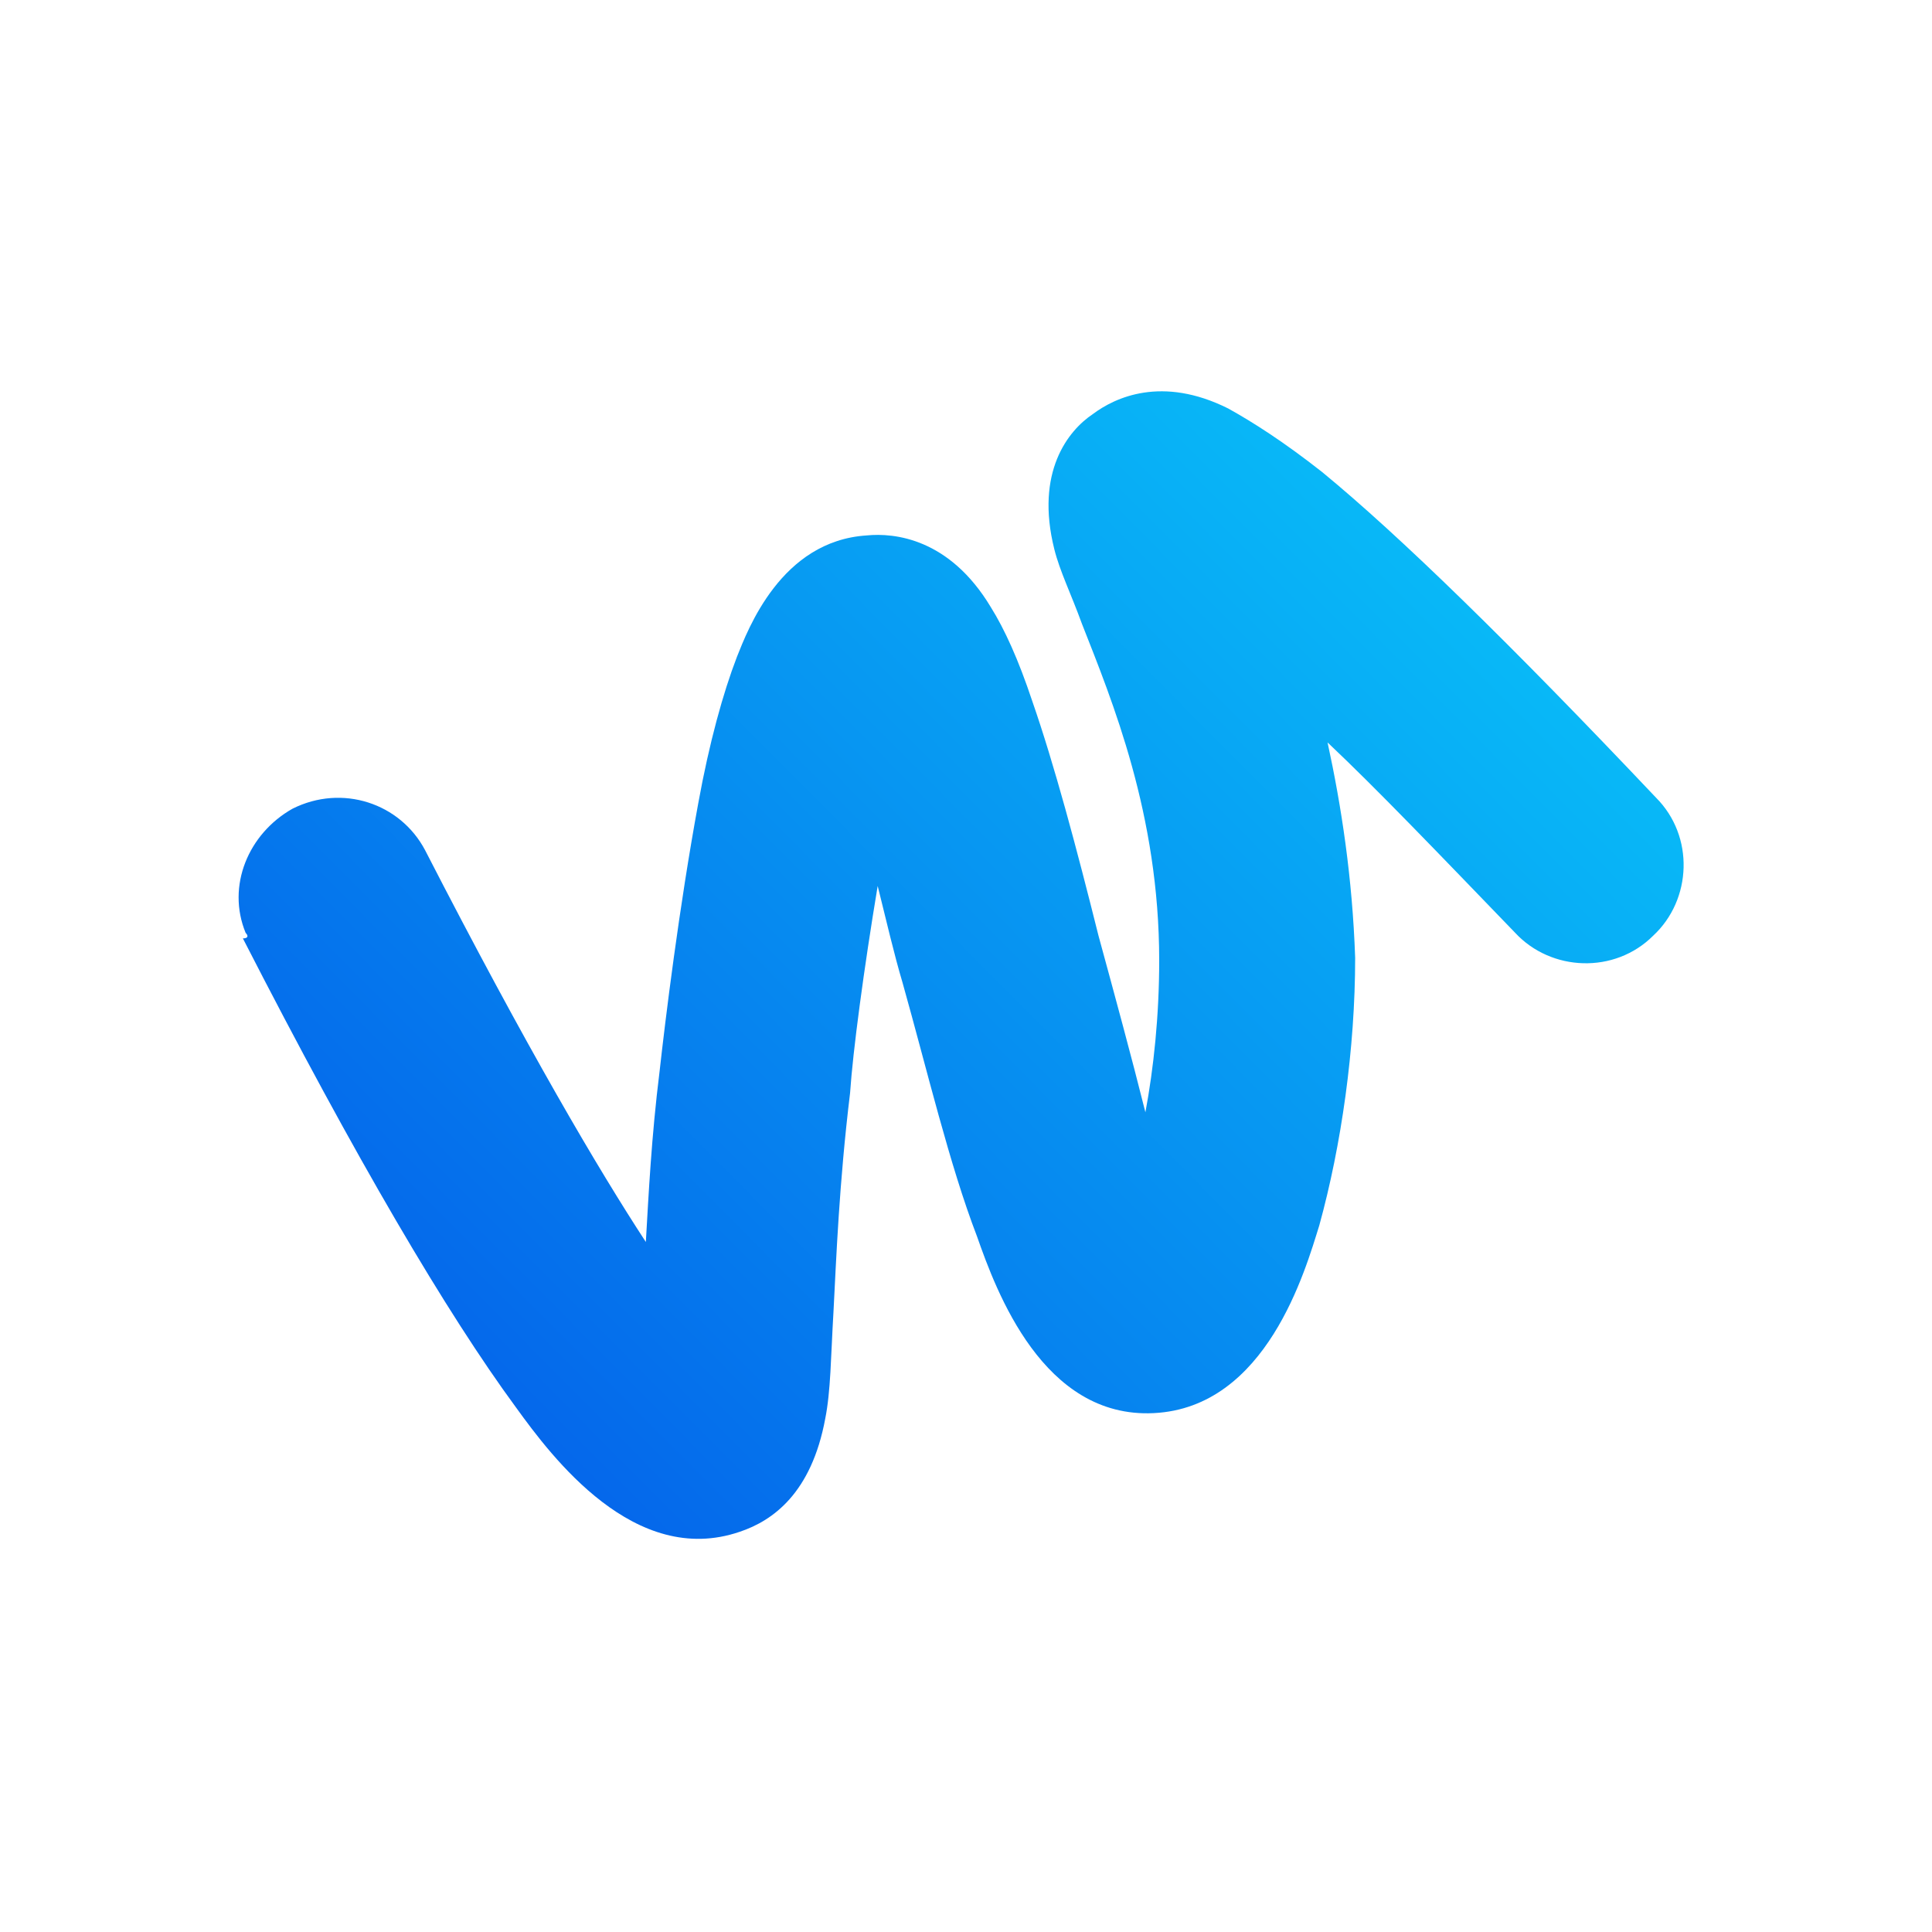
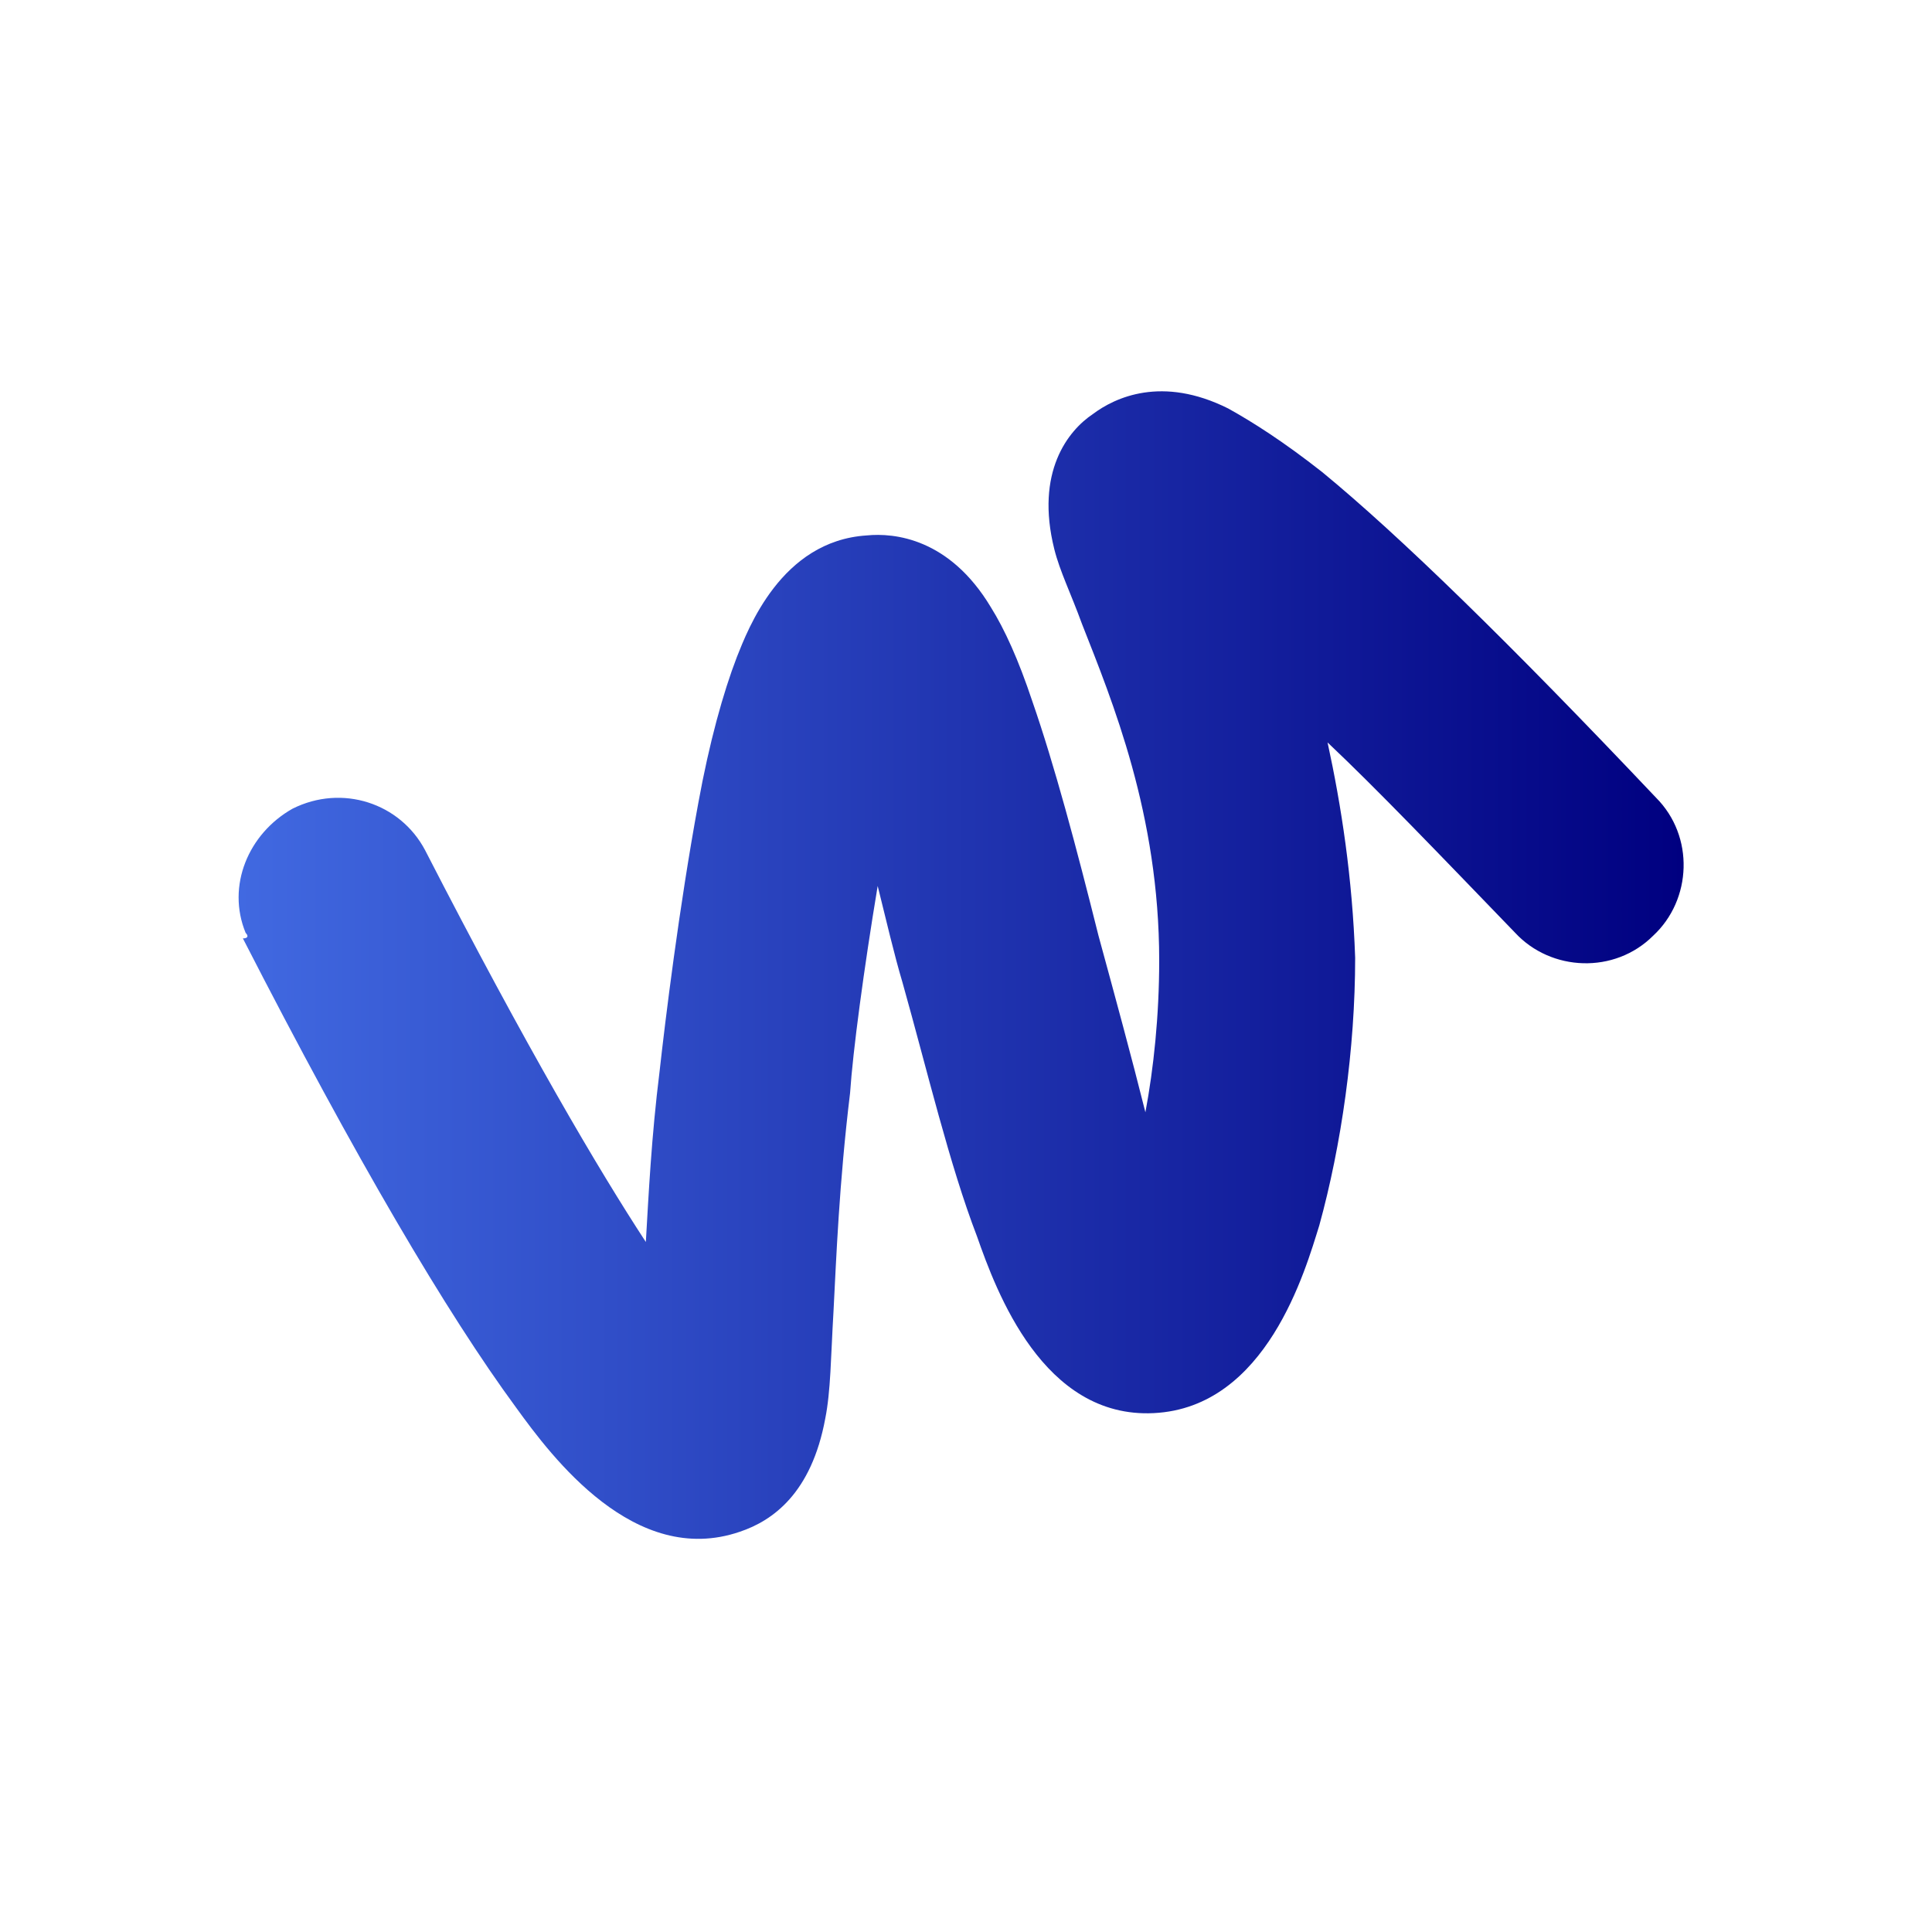
<svg xmlns="http://www.w3.org/2000/svg" version="1.1" id="Layer_1" x="0px" y="0px" viewBox="0 0 70 70" style="enable-background:new 0 0 70 70;" xml:space="preserve">
  <style type="text/css">
	.st0{fill:url(#SVGID_1_);}
</style>
-   <linearGradient id="SVGID_1_" gradientUnits="userSpaceOnUse" x1="345.925" y1="-218.62" x2="304.079" y2="-260.194" gradientTransform="matrix(1 0 0 -1 -291 -206)">
-     <stop offset="0" style="stop-color:#09C6F9" />
-     <stop offset="1" style="stop-color:#045DE9" />
+   <linearGradient id="SVGID_1_" gradientUnits="userSpaceOnUse" x1="8.645" y1="34.966" x2="61.001" y2="34.966">
+     <stop offset="0" style="stop-color:#4169E1" />
+     <stop offset="1" style="stop-color:#000080" />
  </linearGradient>
-   <path class="st0" d="M8.9,33.8c-0.7-1.7,0.1-3.6,1.7-4.5c1.8-0.9,3.9-0.2,4.8,1.5c3.7,7.2,6.3,11.6,8,14.2c0.1-1.7,0.2-3.8,0.5-6.2  c0.2-1.8,0.7-5.9,1.4-9.7c0.4-2.2,0.9-4,1.4-5.3c0.4-1,1.6-4.2,4.7-4.4c1-0.1,3,0.1,4.5,2.6c0.5,0.8,1,1.9,1.5,3.4  c0.8,2.3,1.6,5.3,2.4,8.5c0.6,2.2,1.2,4.4,1.7,6.4c0.3-1.6,0.5-3.5,0.5-5.5c0-5.3-1.7-9.4-2.8-12.2c-0.4-1.1-0.8-1.9-1-2.7  c-0.7-2.8,0.5-4.3,1.4-4.9c0.8-0.6,2.5-1.4,4.9-0.2c0.9,0.5,2,1.2,3.4,2.3c2.8,2.3,6.8,6.2,12.1,11.8c1.4,1.4,1.3,3.7-0.1,5  c-1.4,1.4-3.7,1.3-5-0.1c-2.8-2.9-5-5.2-6.8-6.9c0.5,2.3,0.9,4.9,1,7.8c0,3.3-0.5,6.8-1.3,9.7c-0.5,1.6-1.9,6.6-6,6.8  c-4,0.2-5.7-4.4-6.4-6.4c-1-2.6-1.8-6-2.7-9.2c-0.3-1-0.6-2.3-0.9-3.5c-0.5,3-0.9,6-1,7.5c-0.4,3.3-0.5,6-0.6,7.9  c-0.1,1.7-0.1,2.9-0.3,3.9c-0.5,2.7-1.9,3.7-3.1,4.1c-3.8,1.3-6.8-2.7-8.1-4.5c-2.5-3.4-5.8-9-9.9-17C9,34,9,33.9,8.9,33.8z" />
+   <path class="st0" d="M8.9,33.8c-0.7-1.7,0.1-3.6,1.7-4.5c1.8-0.9,3.9-0.2,4.8,1.5c3.7,7.2,6.3,11.6,8,14.2c0.1-1.7,0.2-3.8,0.5-6.2  c0.2-1.8,0.7-5.9,1.4-9.7c0.4-2.2,0.9-4,1.4-5.3c0.4-1,1.6-4.2,4.7-4.4c1-0.1,3,0.1,4.5,2.6c0.5,0.8,1,1.9,1.5,3.4  c0.8,2.3,1.6,5.3,2.4,8.5c0.6,2.2,1.2,4.4,1.7,6.4c0.3-1.6,0.5-3.5,0.5-5.5c0-5.3-1.7-9.4-2.8-12.2c-0.4-1.1-0.8-1.9-1-2.7  c-0.7-2.8,0.5-4.3,1.4-4.9c0.8-0.6,2.5-1.4,4.9-0.2c0.9,0.5,2,1.2,3.4,2.3c2.8,2.3,6.8,6.2,12.1,11.8c1.4,1.4,1.3,3.7-0.1,5  c-1.4,1.4-3.7,1.3-5-0.1c-2.8-2.9-5-5.2-6.8-6.9c0.5,2.3,0.9,4.9,1,7.8c0,3.3-0.5,6.8-1.3,9.7c-0.5,1.6-1.9,6.6-6,6.8  c-4,0.2-5.7-4.4-6.4-6.4c-1-2.6-1.8-6-2.7-9.2c-0.3-1-0.6-2.3-0.9-3.5c-0.5,3-0.9,6-1,7.5c-0.4,3.3-0.5,6-0.6,7.9  c-0.1,1.7-0.1,2.9-0.3,3.9c-0.5,2.7-1.9,3.7-3.1,4.1C23,56.8,20,52.8,18.7,51c-2.5-3.4-5.8-9-9.9-17C9,34,9,33.9,8.9,33.8z" />
</svg>
